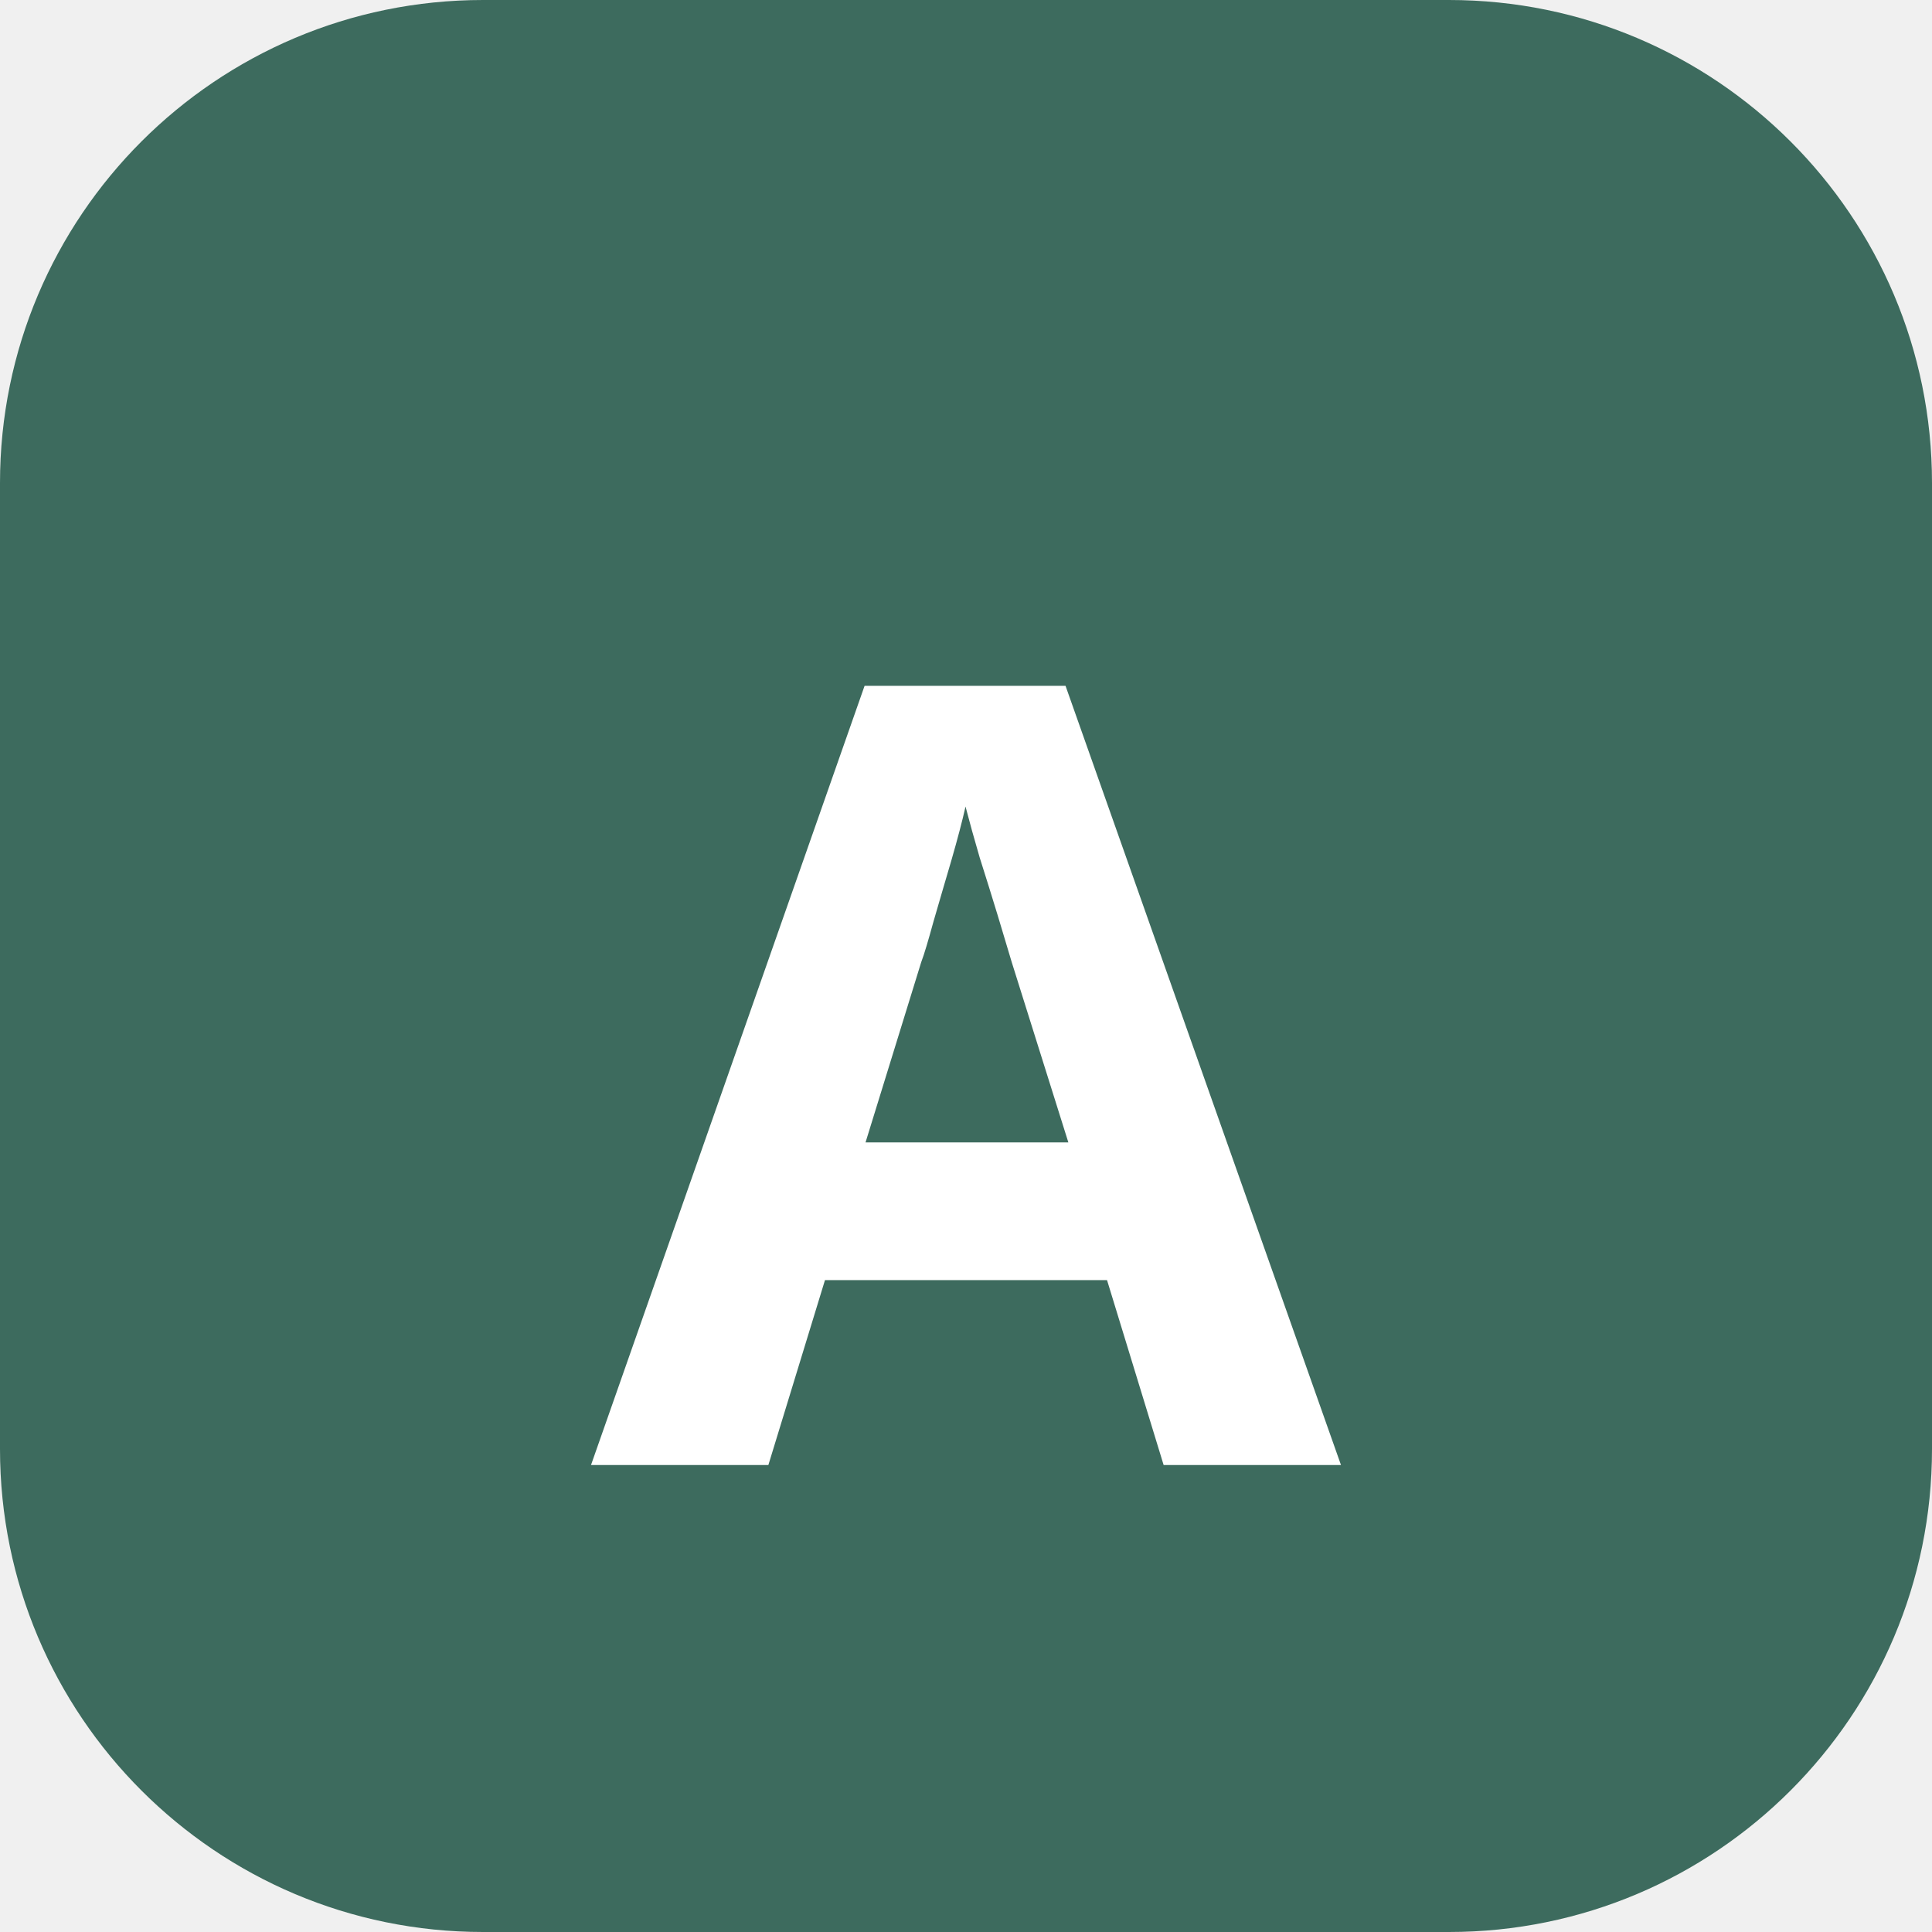
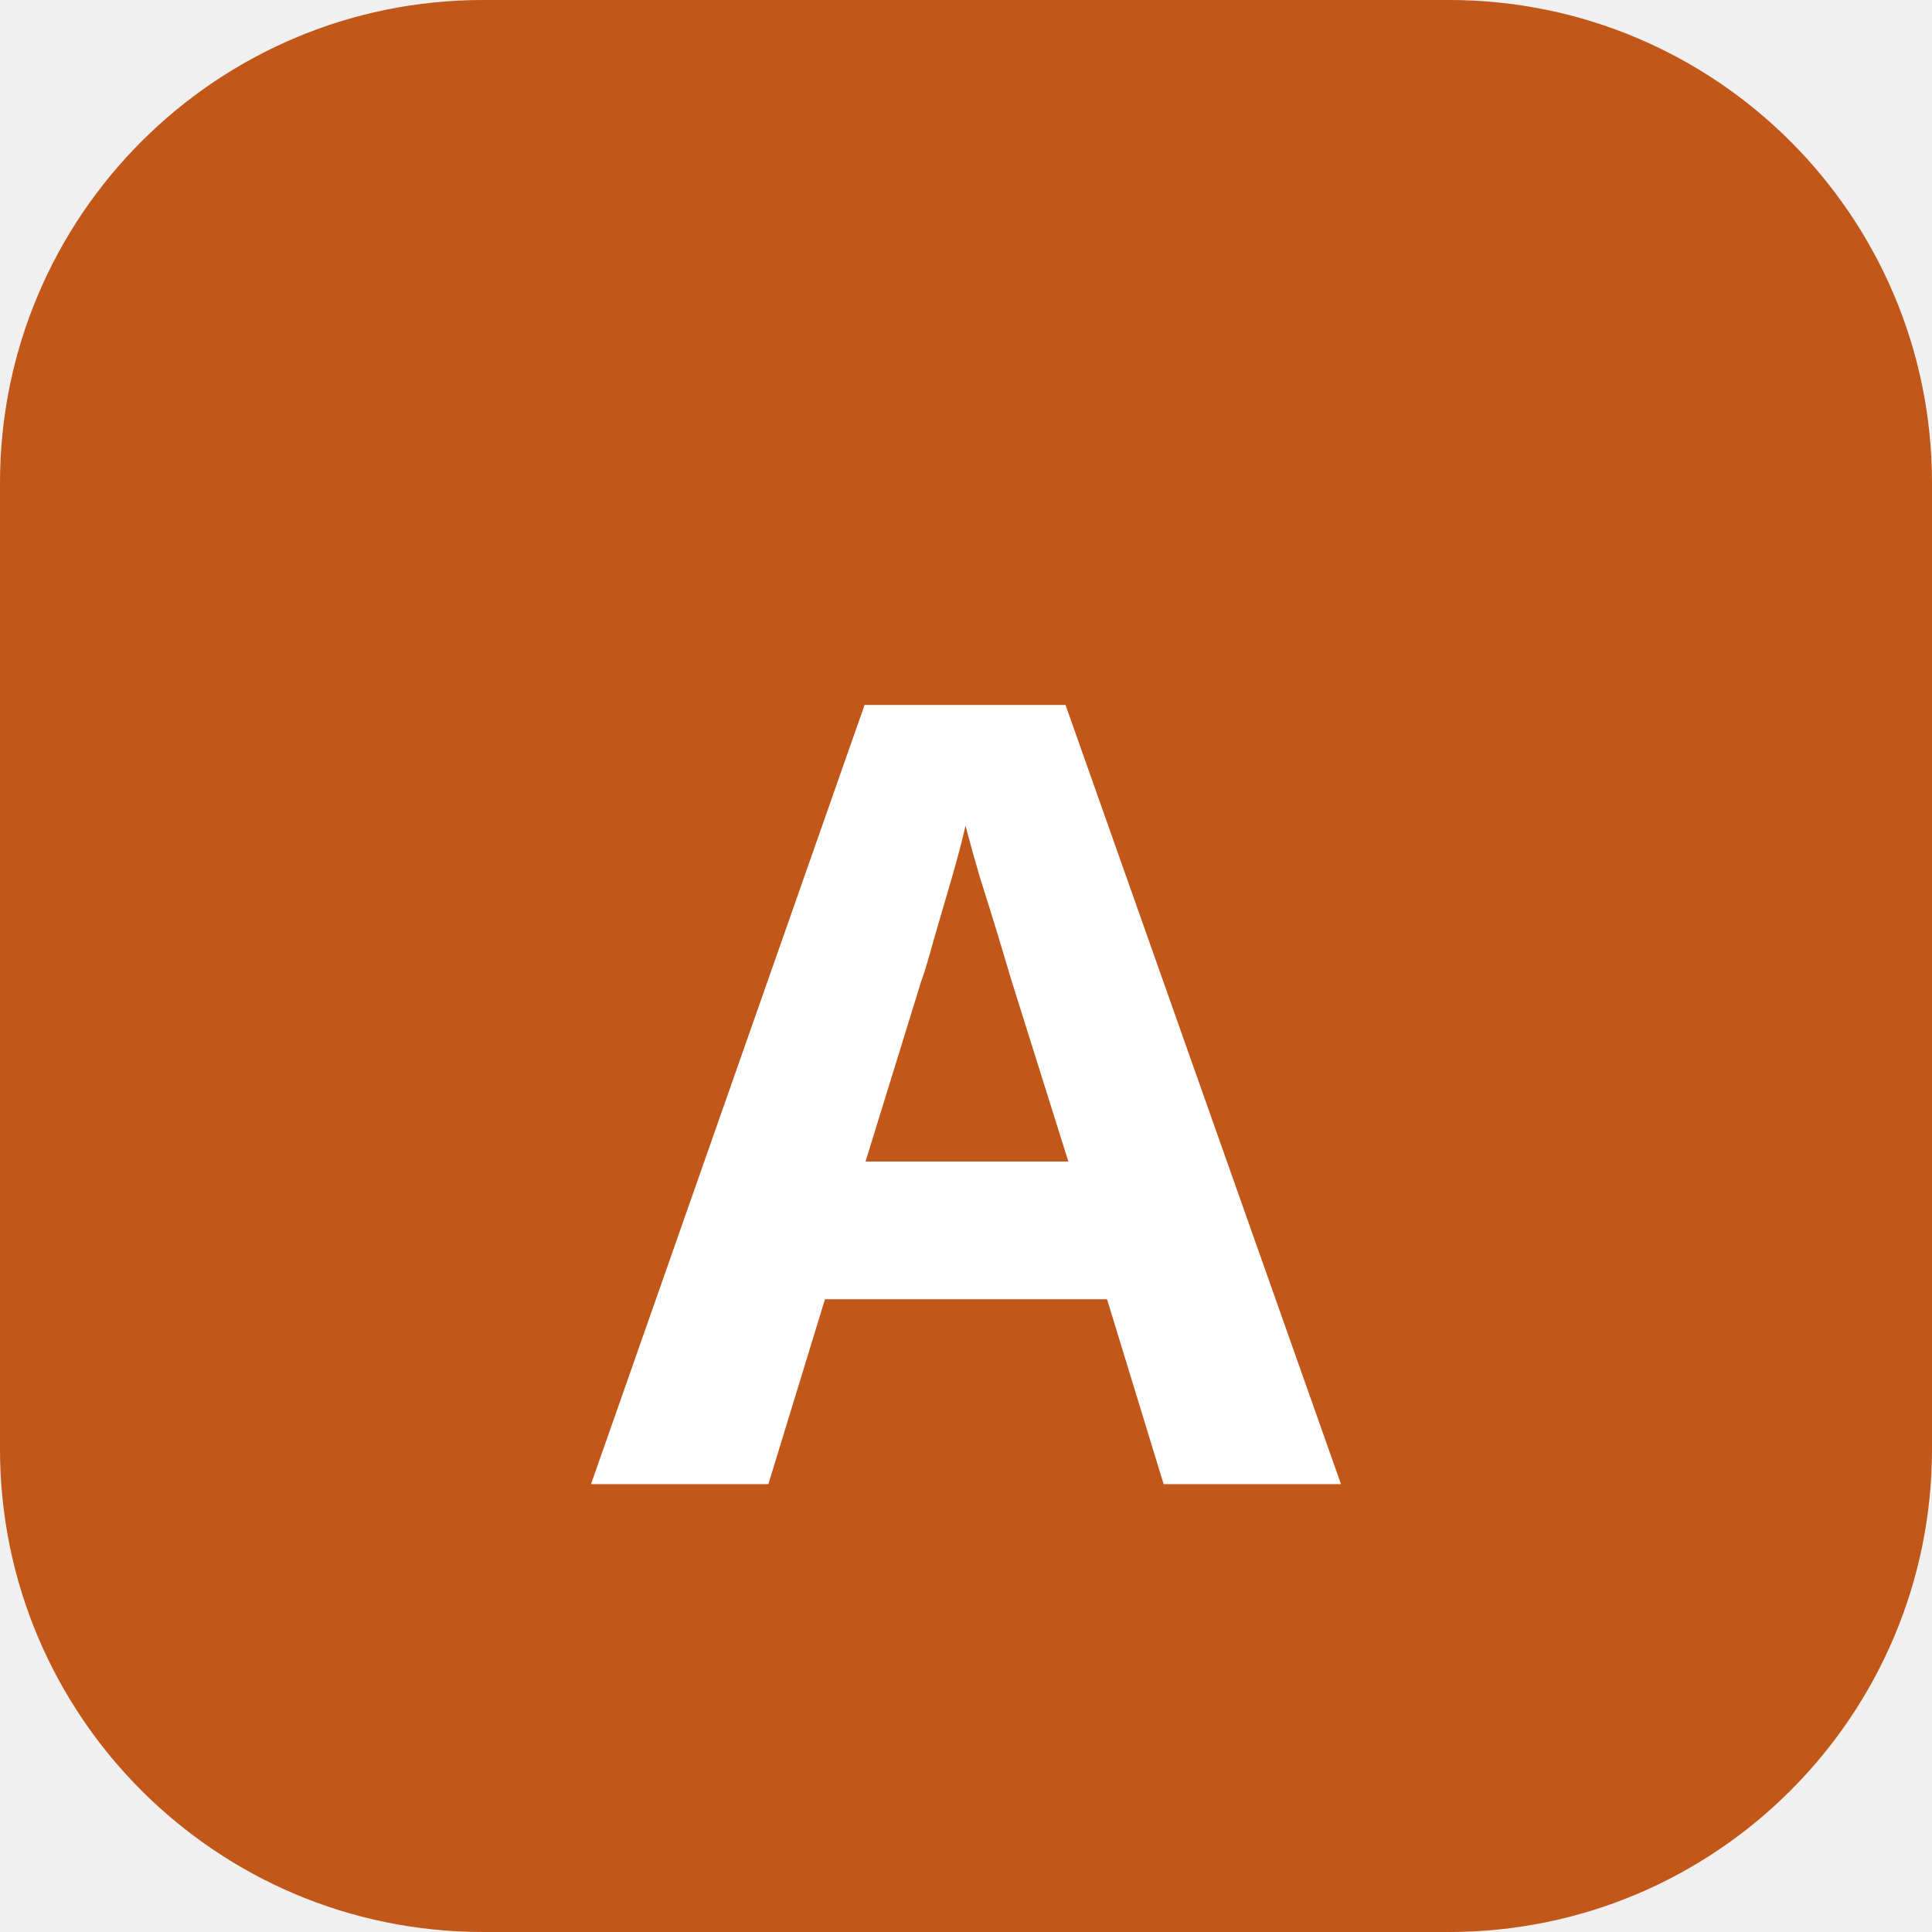
<svg xmlns="http://www.w3.org/2000/svg" viewBox="0 0 32 32">
-   <rect width="32" height="32" rx="8" fill="#3D6B5E" />
-   <text x="50%" y="54%" text-anchor="middle" dominant-baseline="central" font-family="system-ui,sans-serif" font-weight="800" font-size="18" fill="white">A</text>
+   <rect width="32" height="32" rx="8" fill="#C2571A" />
+   <text x="50%" y="55%" text-anchor="middle" dominant-baseline="central" font-family="system-ui" font-weight="700" font-size="18" fill="white">A</text>
</svg>
